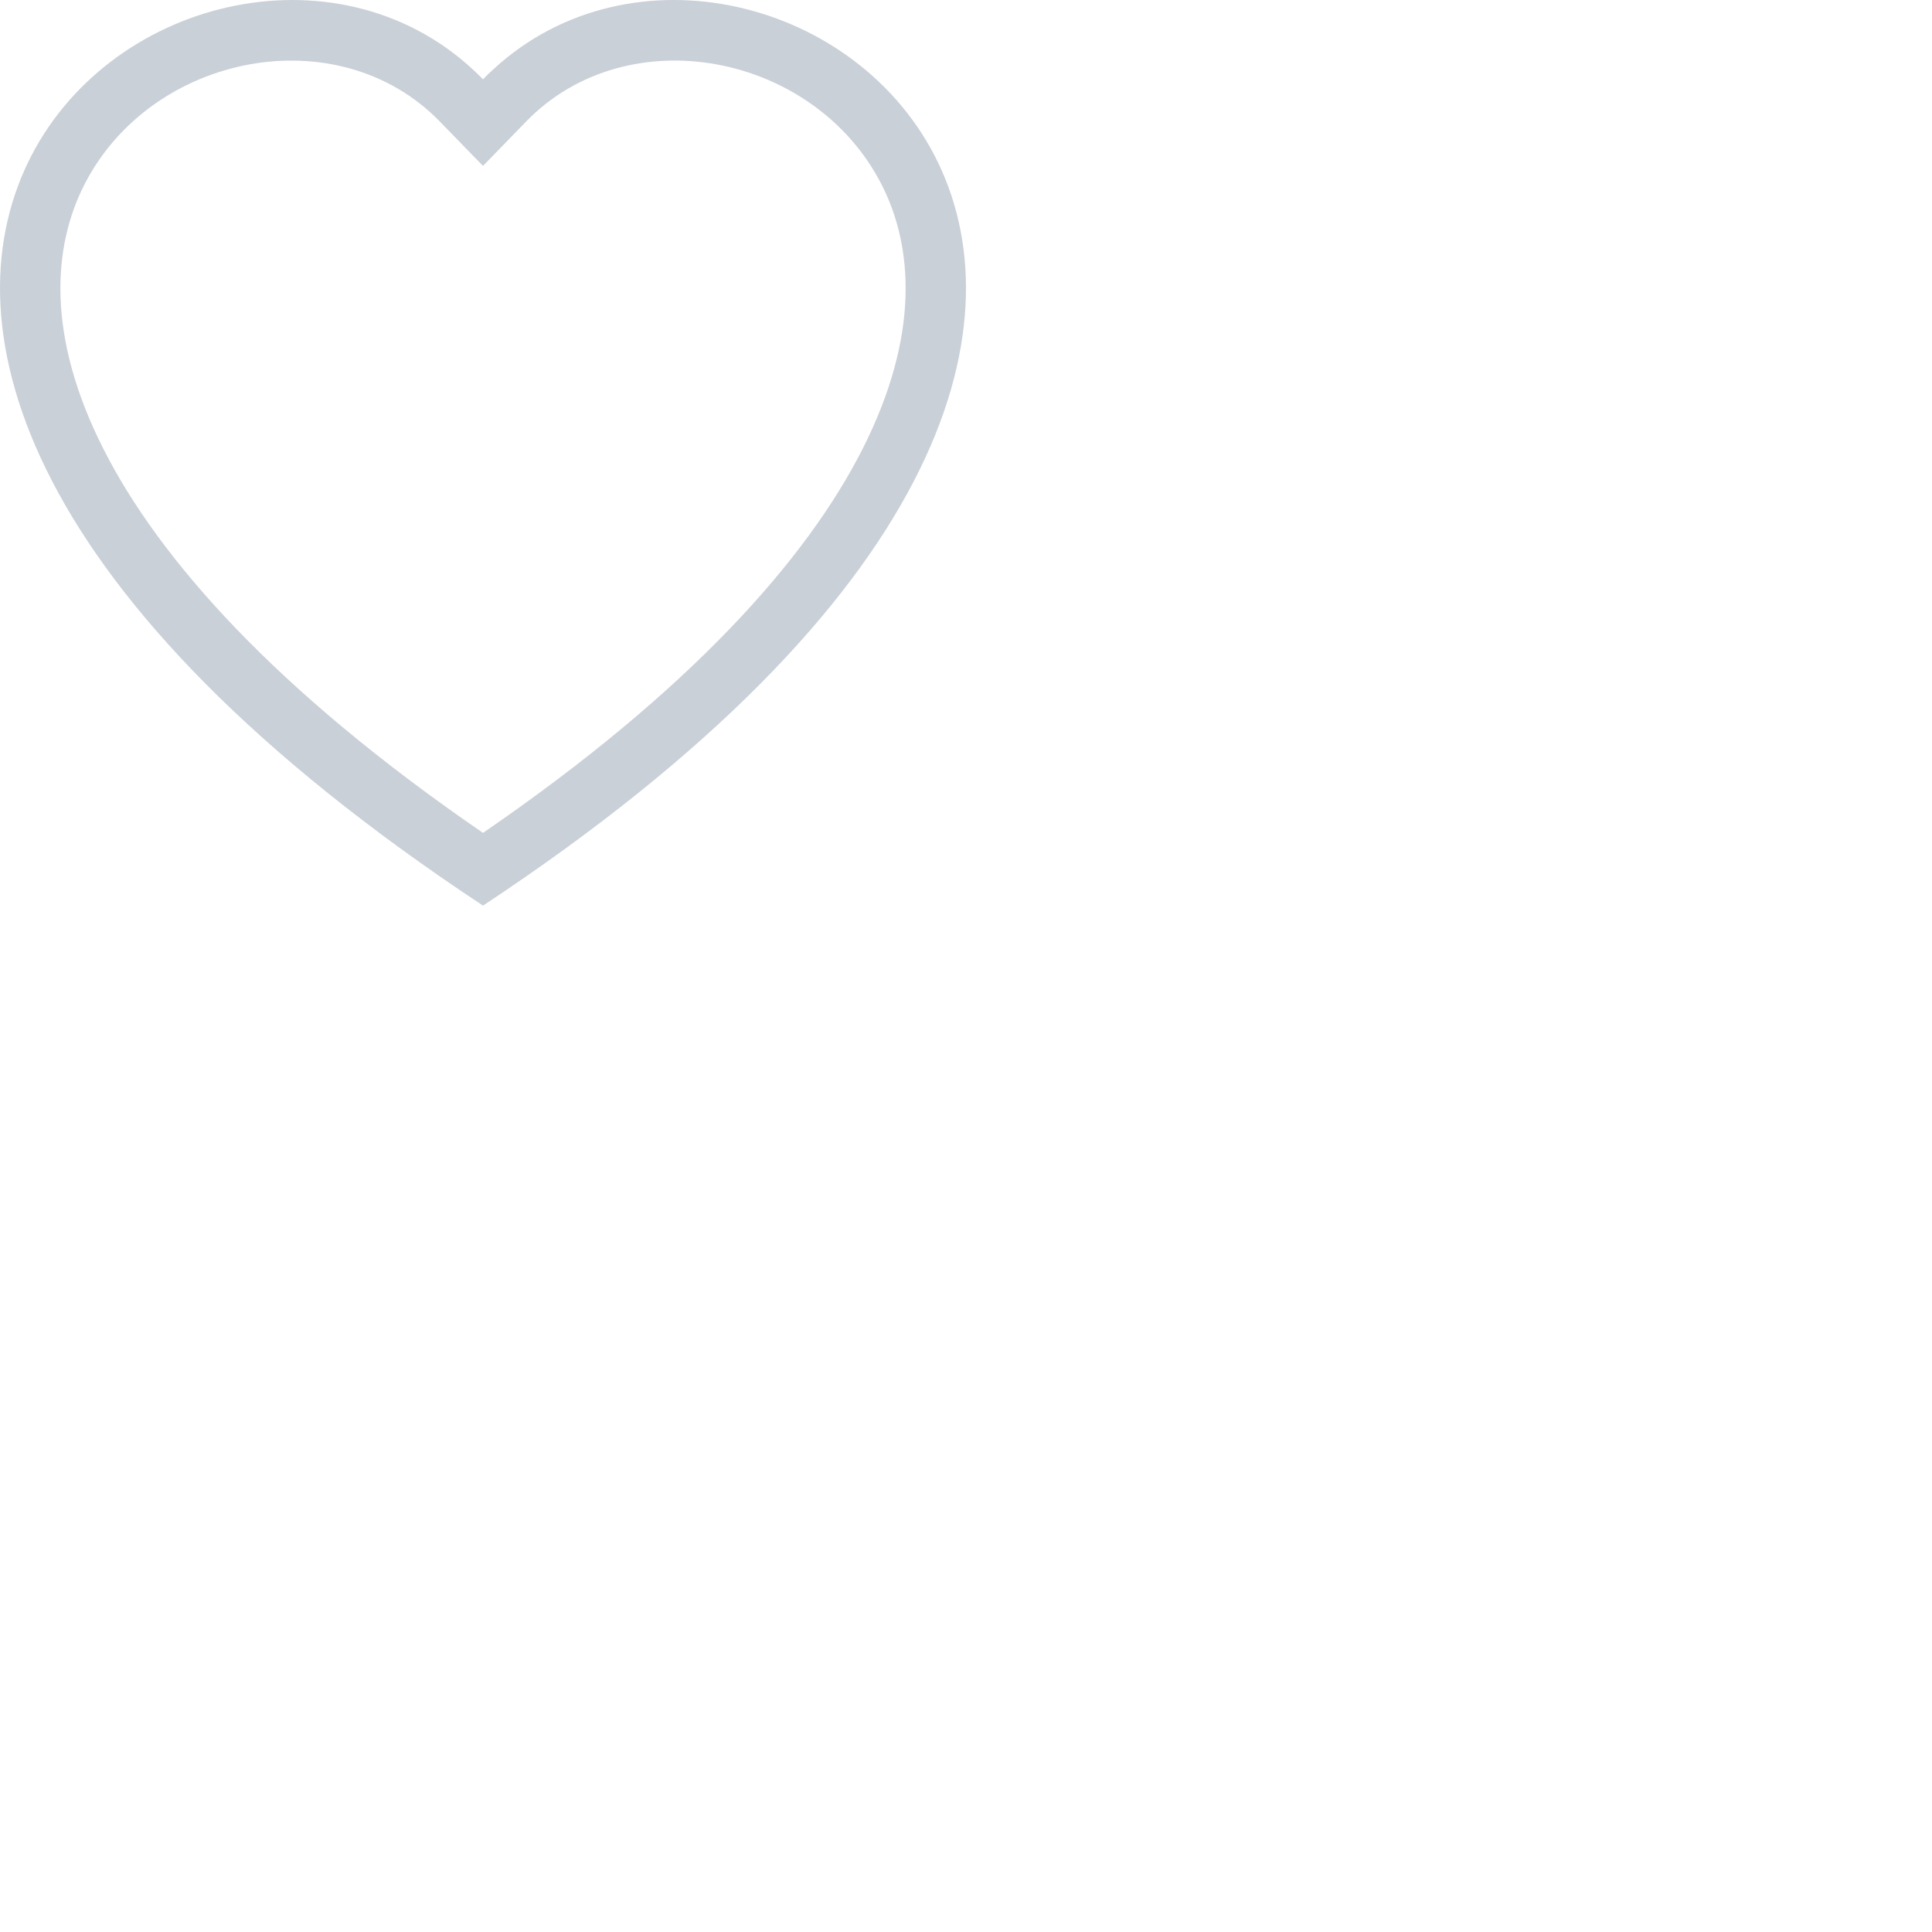
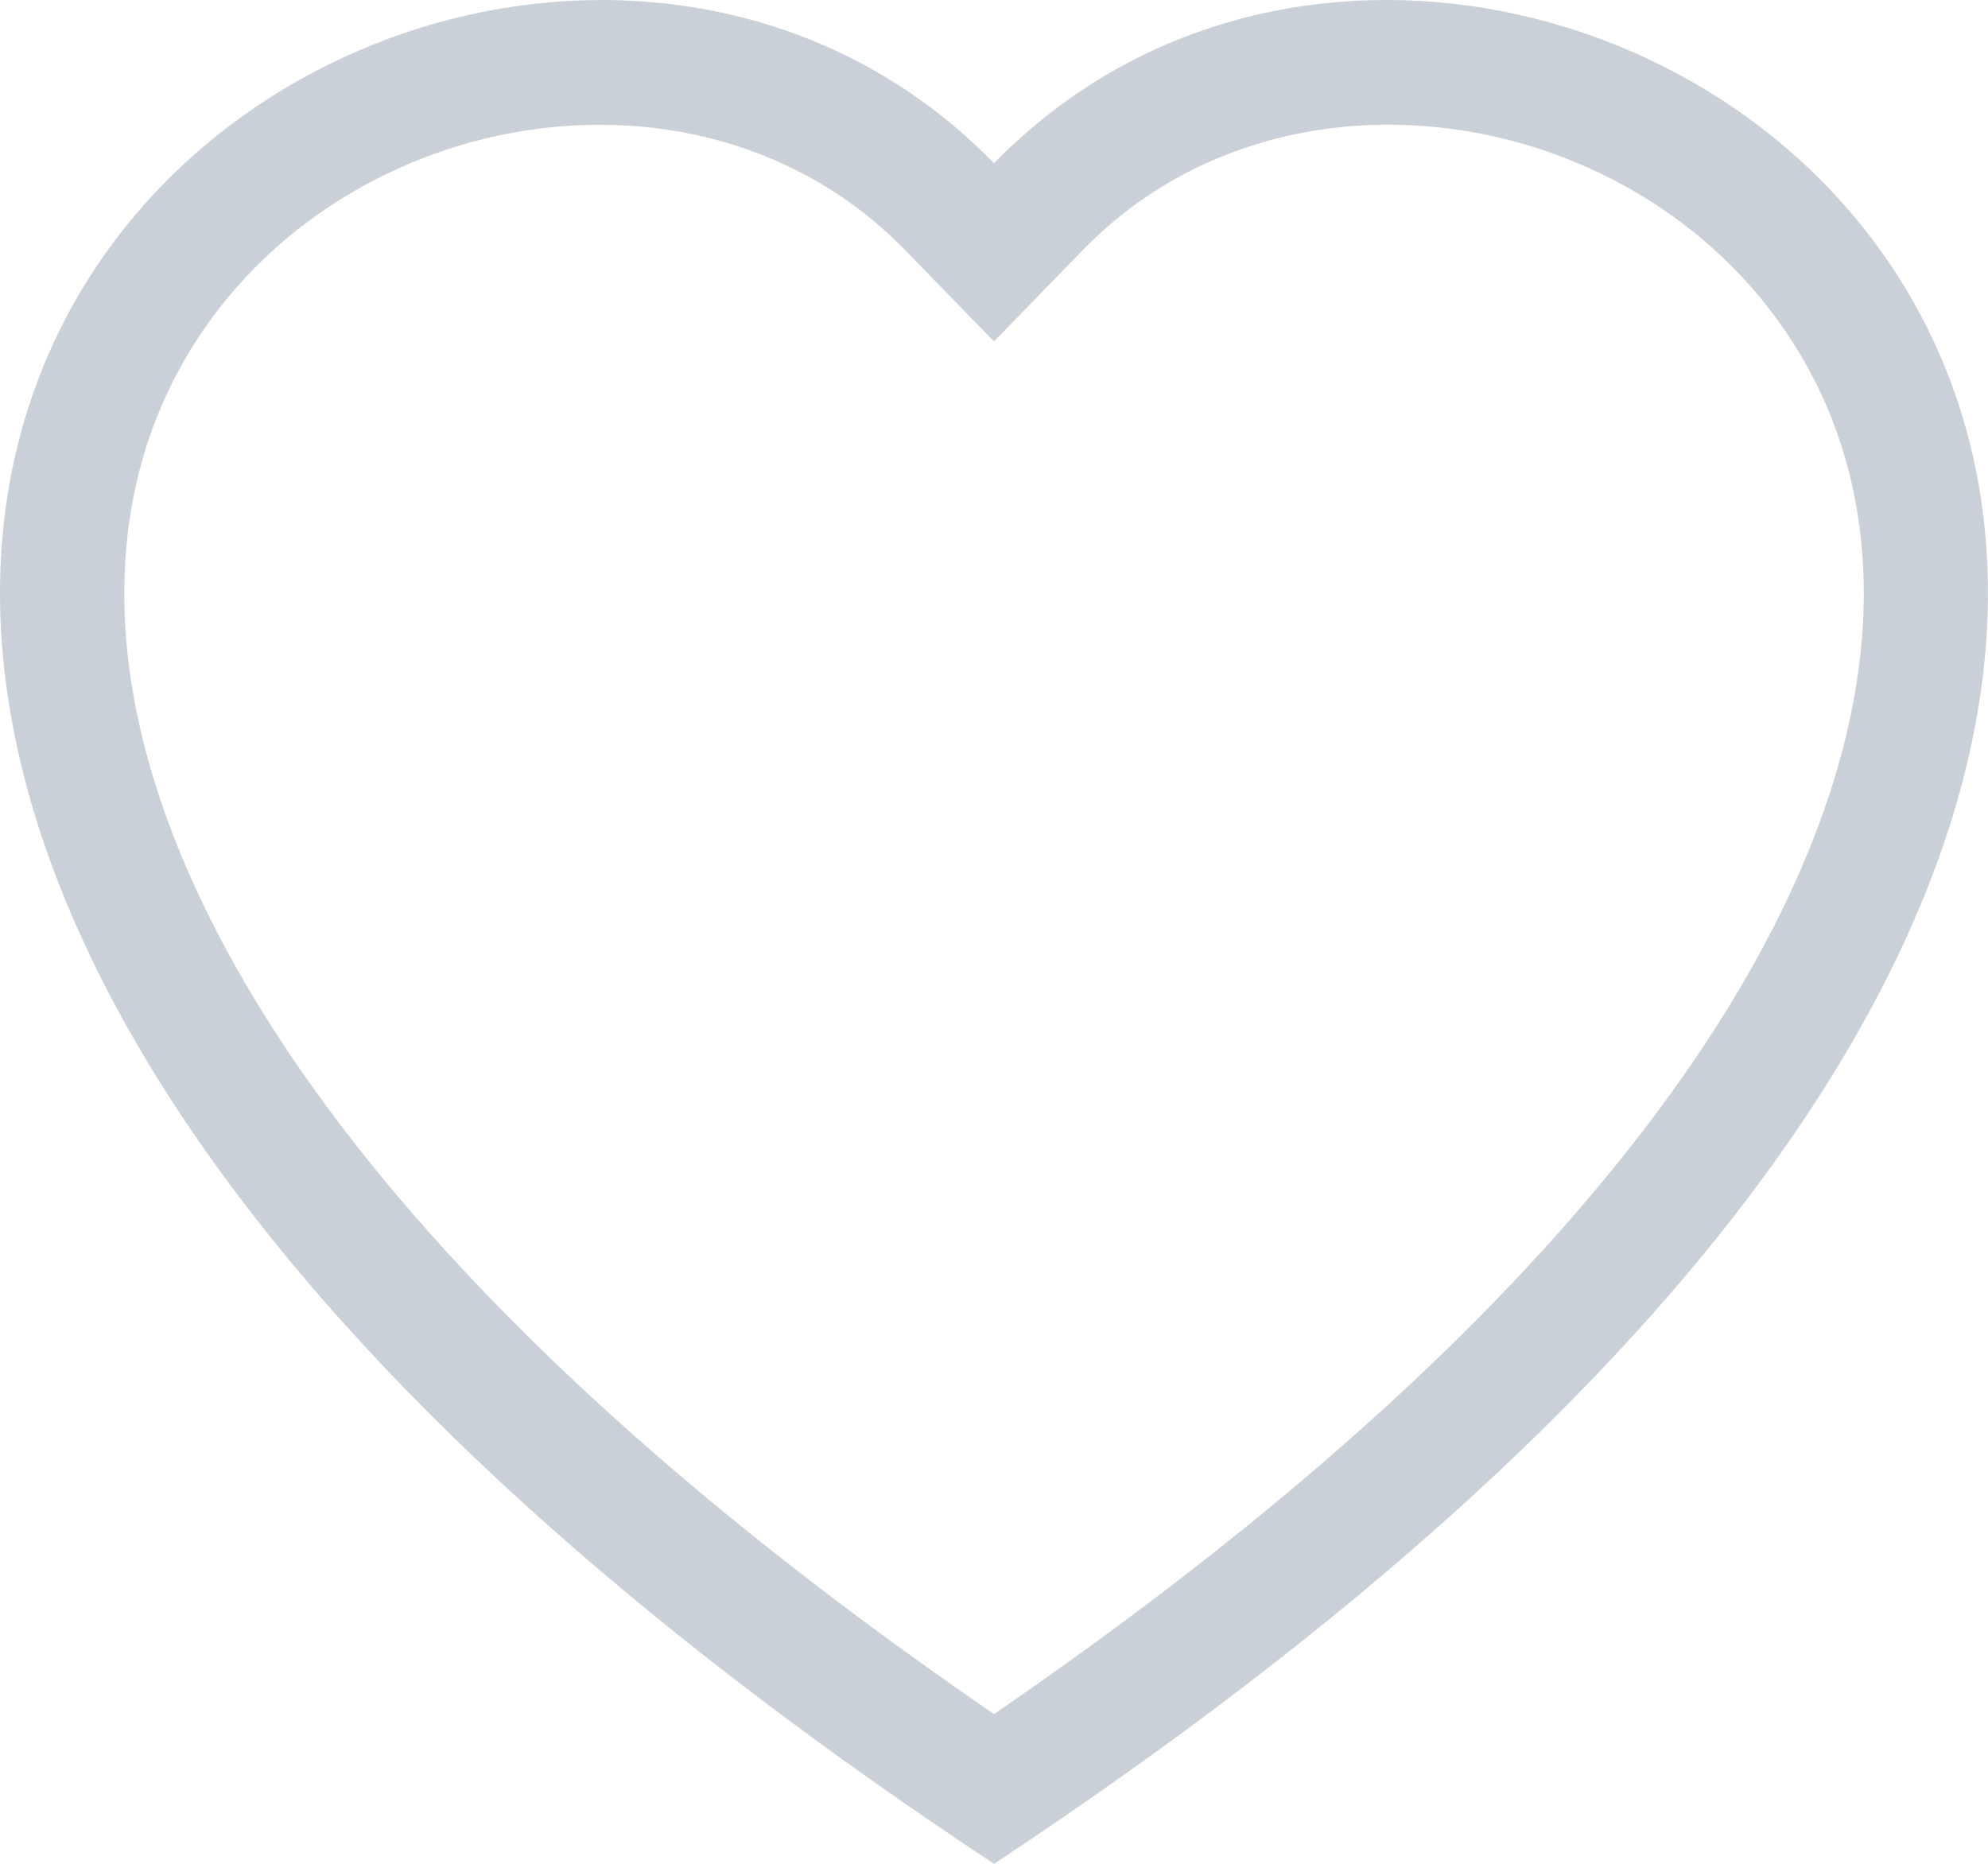
- <svg xmlns="http://www.w3.org/2000/svg" width="32" height="32" fill="#CAD0D8">
-   <path d="M8 2.748L7.283 2.011C5.6 0.281 2.514 0.878 1.4 3.053C0.877 4.076 0.759 5.553 1.714 7.438C2.634 9.253 4.548 11.427 8 13.795C11.452 11.427 13.365 9.253 14.286 7.438C15.241 5.552 15.124 4.076 14.6 3.053C13.486 0.878 10.4 0.28 8.717 2.01L8 2.748ZM8 15C-7.333 4.868 3.279 -3.04 7.824 1.143C7.884 1.198 7.943 1.255 8 1.314C8.056 1.255 8.115 1.198 8.176 1.144C12.72 -3.042 23.333 4.867 8 15Z" fill="#CAD0D8" />
+ <svg xmlns="http://www.w3.org/2000/svg" width="16" height="15" viewBox="0 0 16 15" fill="none">
+   <g filter="url(#filter0_b_11_1512)">
+     <path d="M8 2.748L7.283 2.011C5.6 0.281 2.514 0.878 1.4 3.053C0.877 4.076 0.759 5.553 1.714 7.438C2.634 9.253 4.548 11.427 8 13.795C11.452 11.427 13.365 9.253 14.286 7.438C15.241 5.552 15.124 4.076 14.6 3.053C13.486 0.878 10.4 0.28 8.717 2.01L8 2.748ZM8 15C-7.333 4.868 3.279 -3.04 7.824 1.143C7.884 1.198 7.943 1.255 8 1.314C8.056 1.255 8.115 1.198 8.176 1.144C12.72 -3.042 23.333 4.867 8 15Z" fill="#CAD0D8" />
+   </g>
+   <defs>
+     <filter id="filter0_b_11_1512" x="-4" y="-4" width="24" height="23" filterUnits="userSpaceOnUse" color-interpolation-filters="sRGB">
+       <feFlood flood-opacity="0" result="BackgroundImageFix" />
+       <feGaussianBlur in="BackgroundImageFix" stdDeviation="2" />
+       <feComposite in2="SourceAlpha" operator="in" result="effect1_backgroundBlur_11_1512" />
+       <feBlend mode="normal" in="SourceGraphic" in2="effect1_backgroundBlur_11_1512" result="shape" />
+     </filter>
+   </defs>
</svg>
